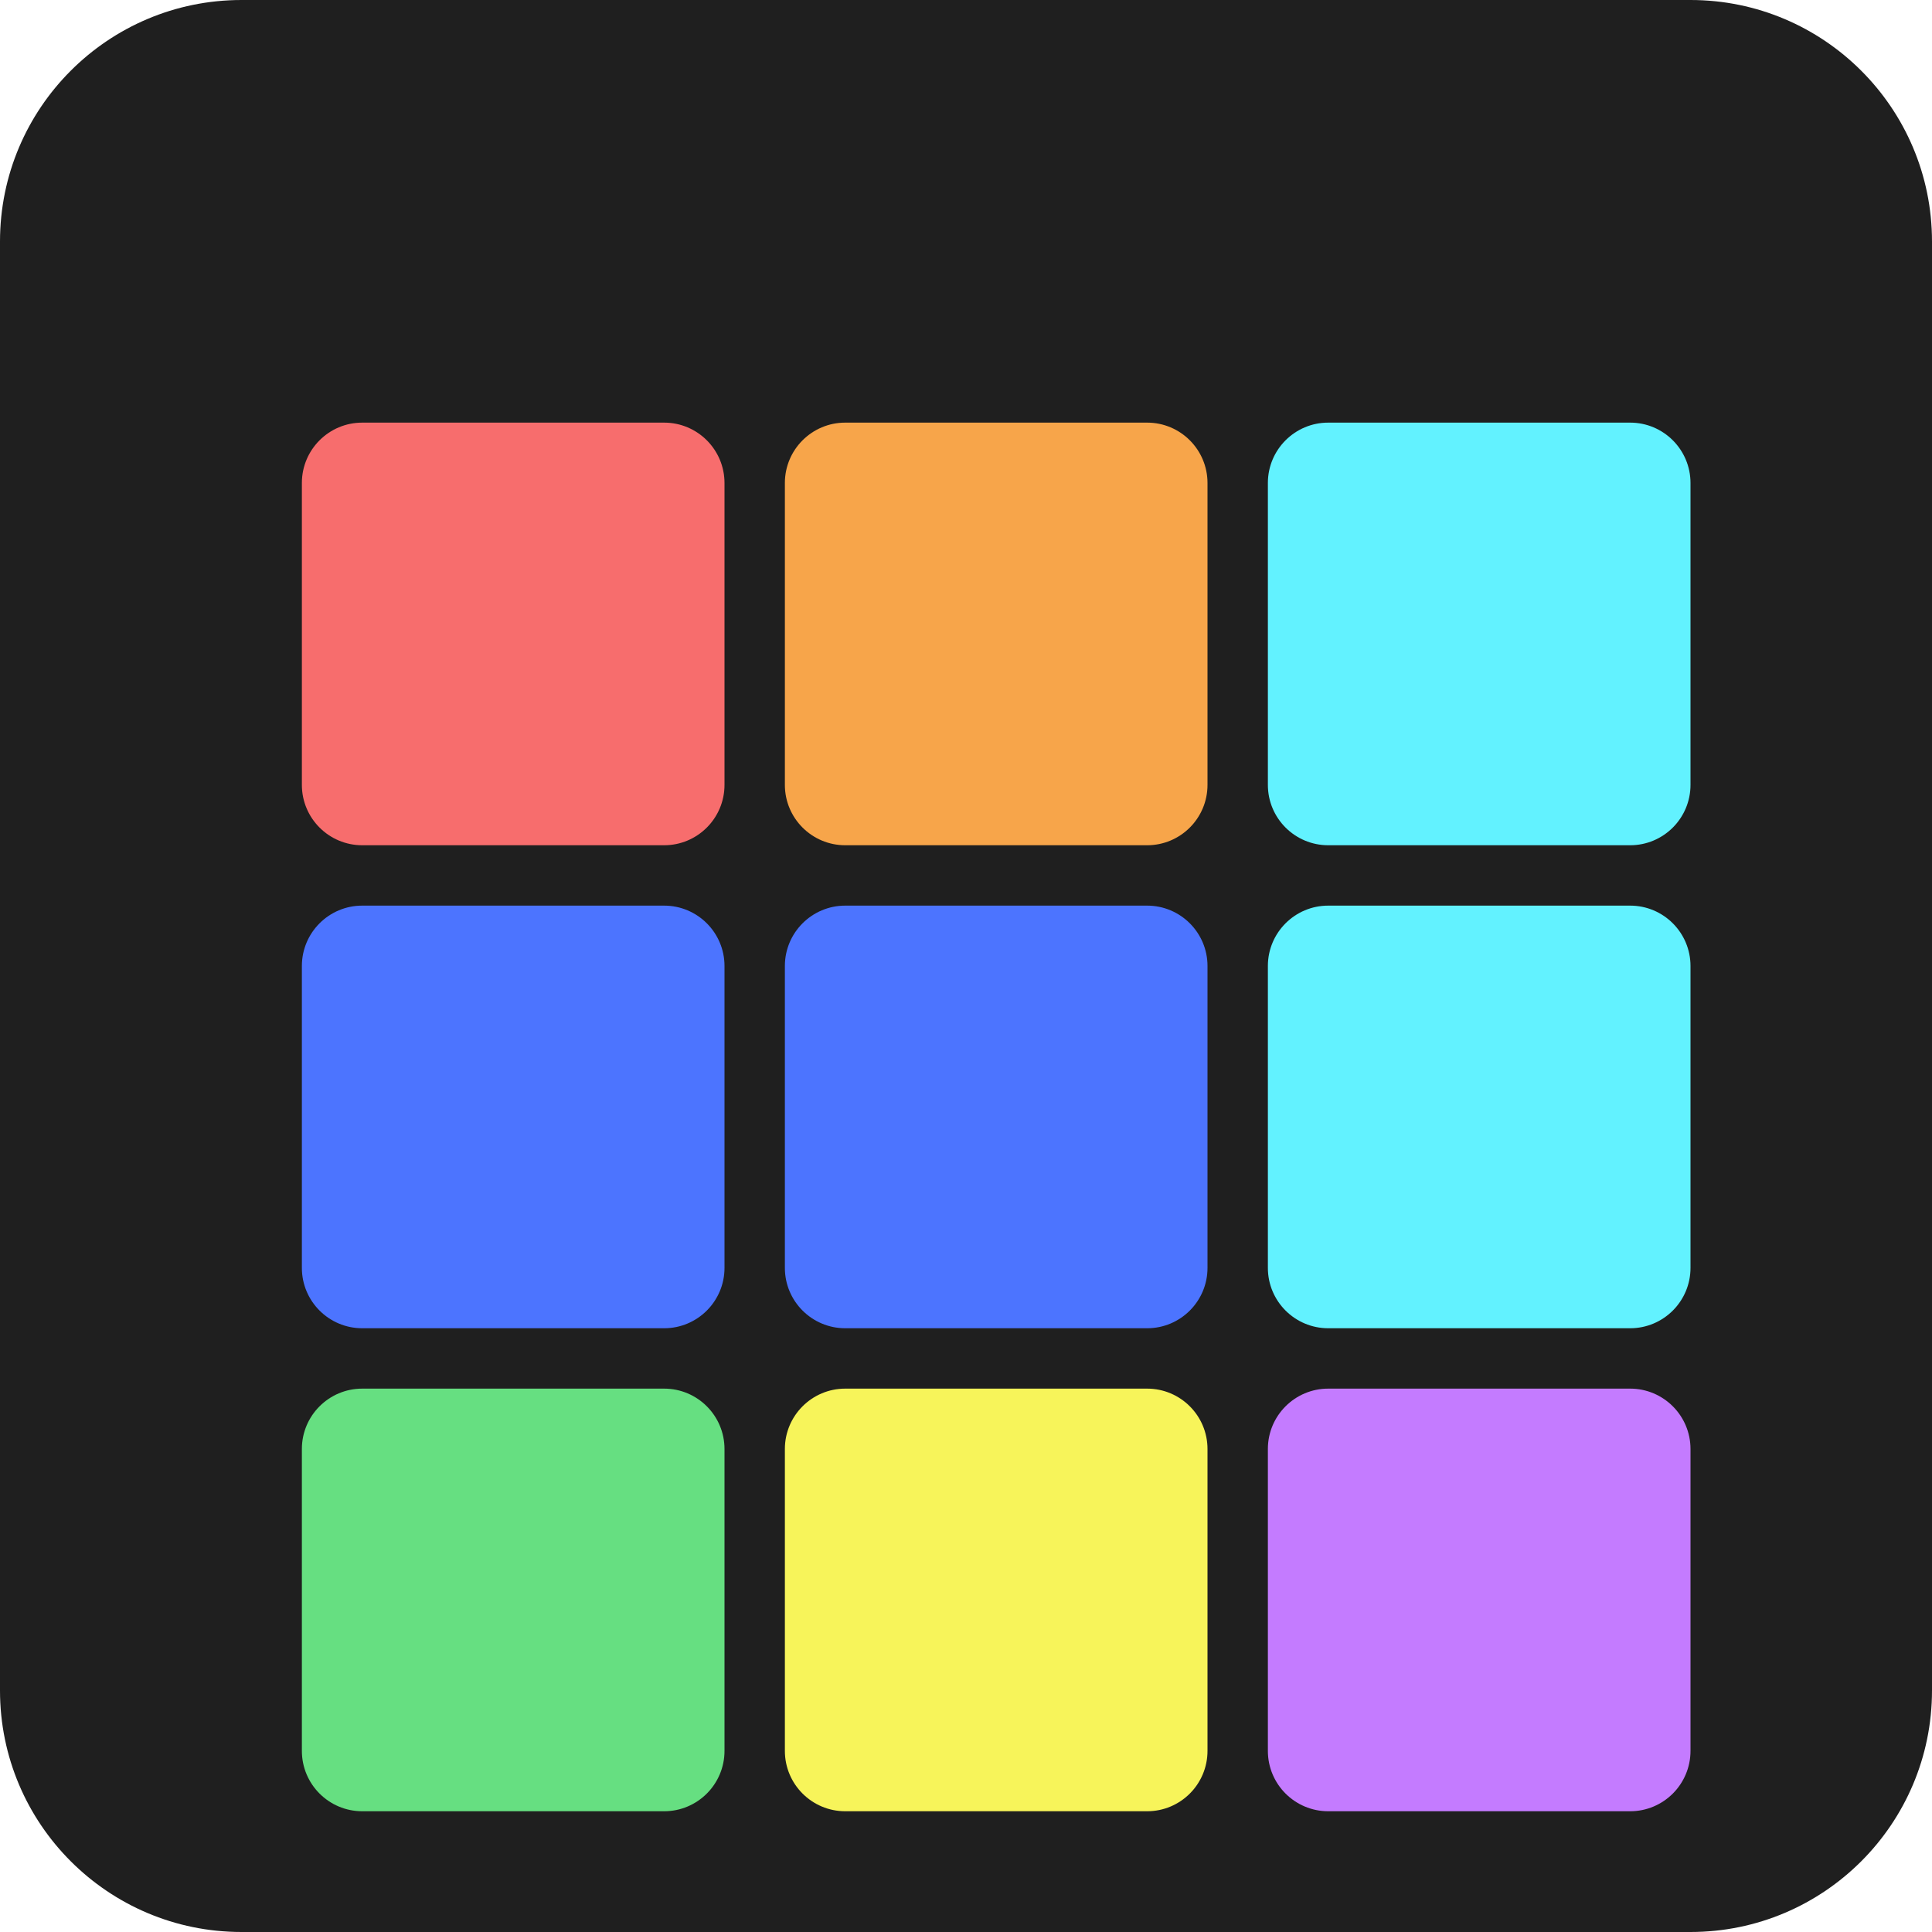
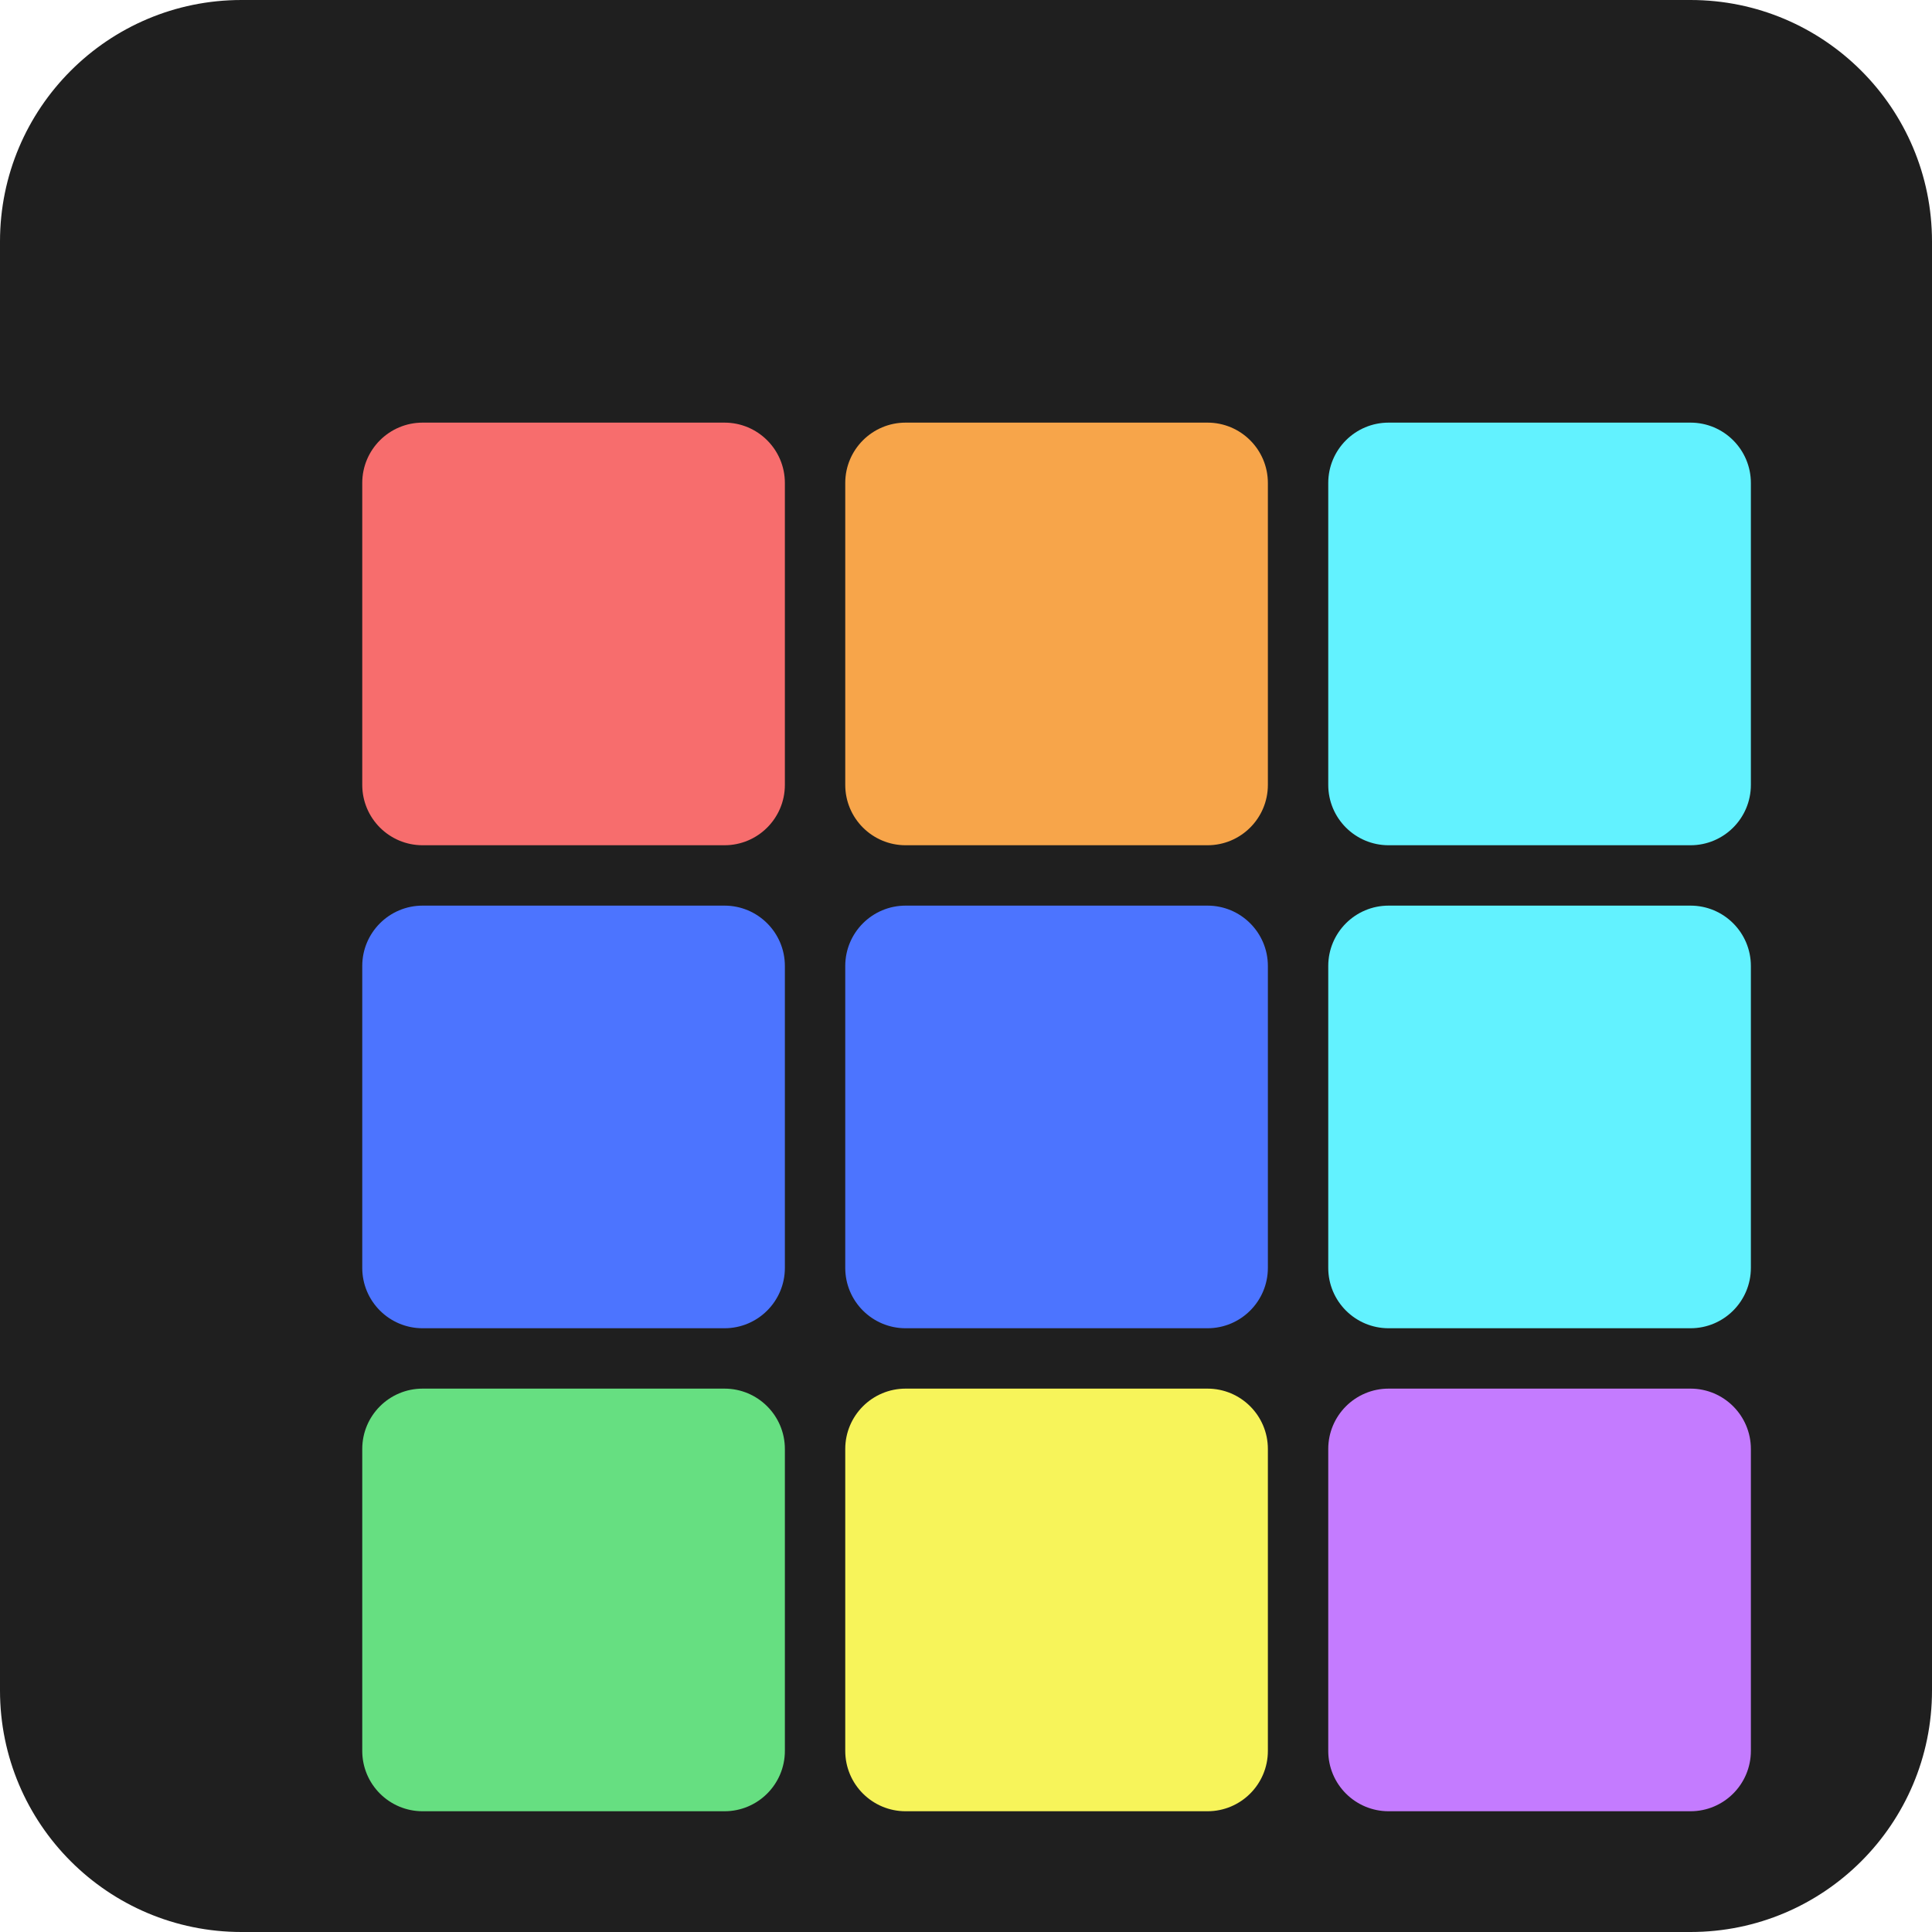
<svg xmlns="http://www.w3.org/2000/svg" width="64" height="64" viewBox="0 0 64 64">
  <rect width="64" height="64" rx="8" fill="#1f1f1f" />
-   <g transform="translate(10 10)">
-     <rect x="0" y="20" width="14" height="14" fill="#4c74ff" rx="2" />
-     <rect x="16" y="20" width="14" height="14" fill="#4c74ff" rx="2" />
-     <rect x="32" y="20" width="14" height="14" fill="#62f2ff" rx="2" />
-     <rect x="32" y="4" width="14" height="14" fill="#62f2ff" rx="2" />
-     <rect x="16" y="4" width="14" height="14" fill="#f7a54a" rx="2" />
-     <rect x="0" y="4" width="14" height="14" fill="#f76d6d" rx="2" />
-     <rect x="0" y="36" width="14" height="14" fill="#66df81" rx="2" />
-     <rect x="16" y="36" width="14" height="14" fill="#f7f45a" rx="2" />
-     <rect x="32" y="36" width="14" height="14" fill="#c47bff" rx="2" />
+   <g transform="translate(12 12)">
+     <rect x="0" y="18" width="14" height="14" fill="#4c74ff" rx="2" />
+     <rect x="16" y="18" width="14" height="14" fill="#4c74ff" rx="2" />
+     <rect x="32" y="18" width="14" height="14" fill="#62f2ff" rx="2" />
+     <rect x="32" y="2" width="14" height="14" fill="#62f2ff" rx="2" />
+     <rect x="16" y="2" width="14" height="14" fill="#f7a54a" rx="2" />
+     <rect x="0" y="2" width="14" height="14" fill="#f76d6d" rx="2" />
+     <rect x="0" y="34" width="14" height="14" fill="#66df81" rx="2" />
+     <rect x="16" y="34" width="14" height="14" fill="#f7f45a" rx="2" />
+     <rect x="32" y="34" width="14" height="14" fill="#c47bff" rx="2" />
  </g>
</svg>
